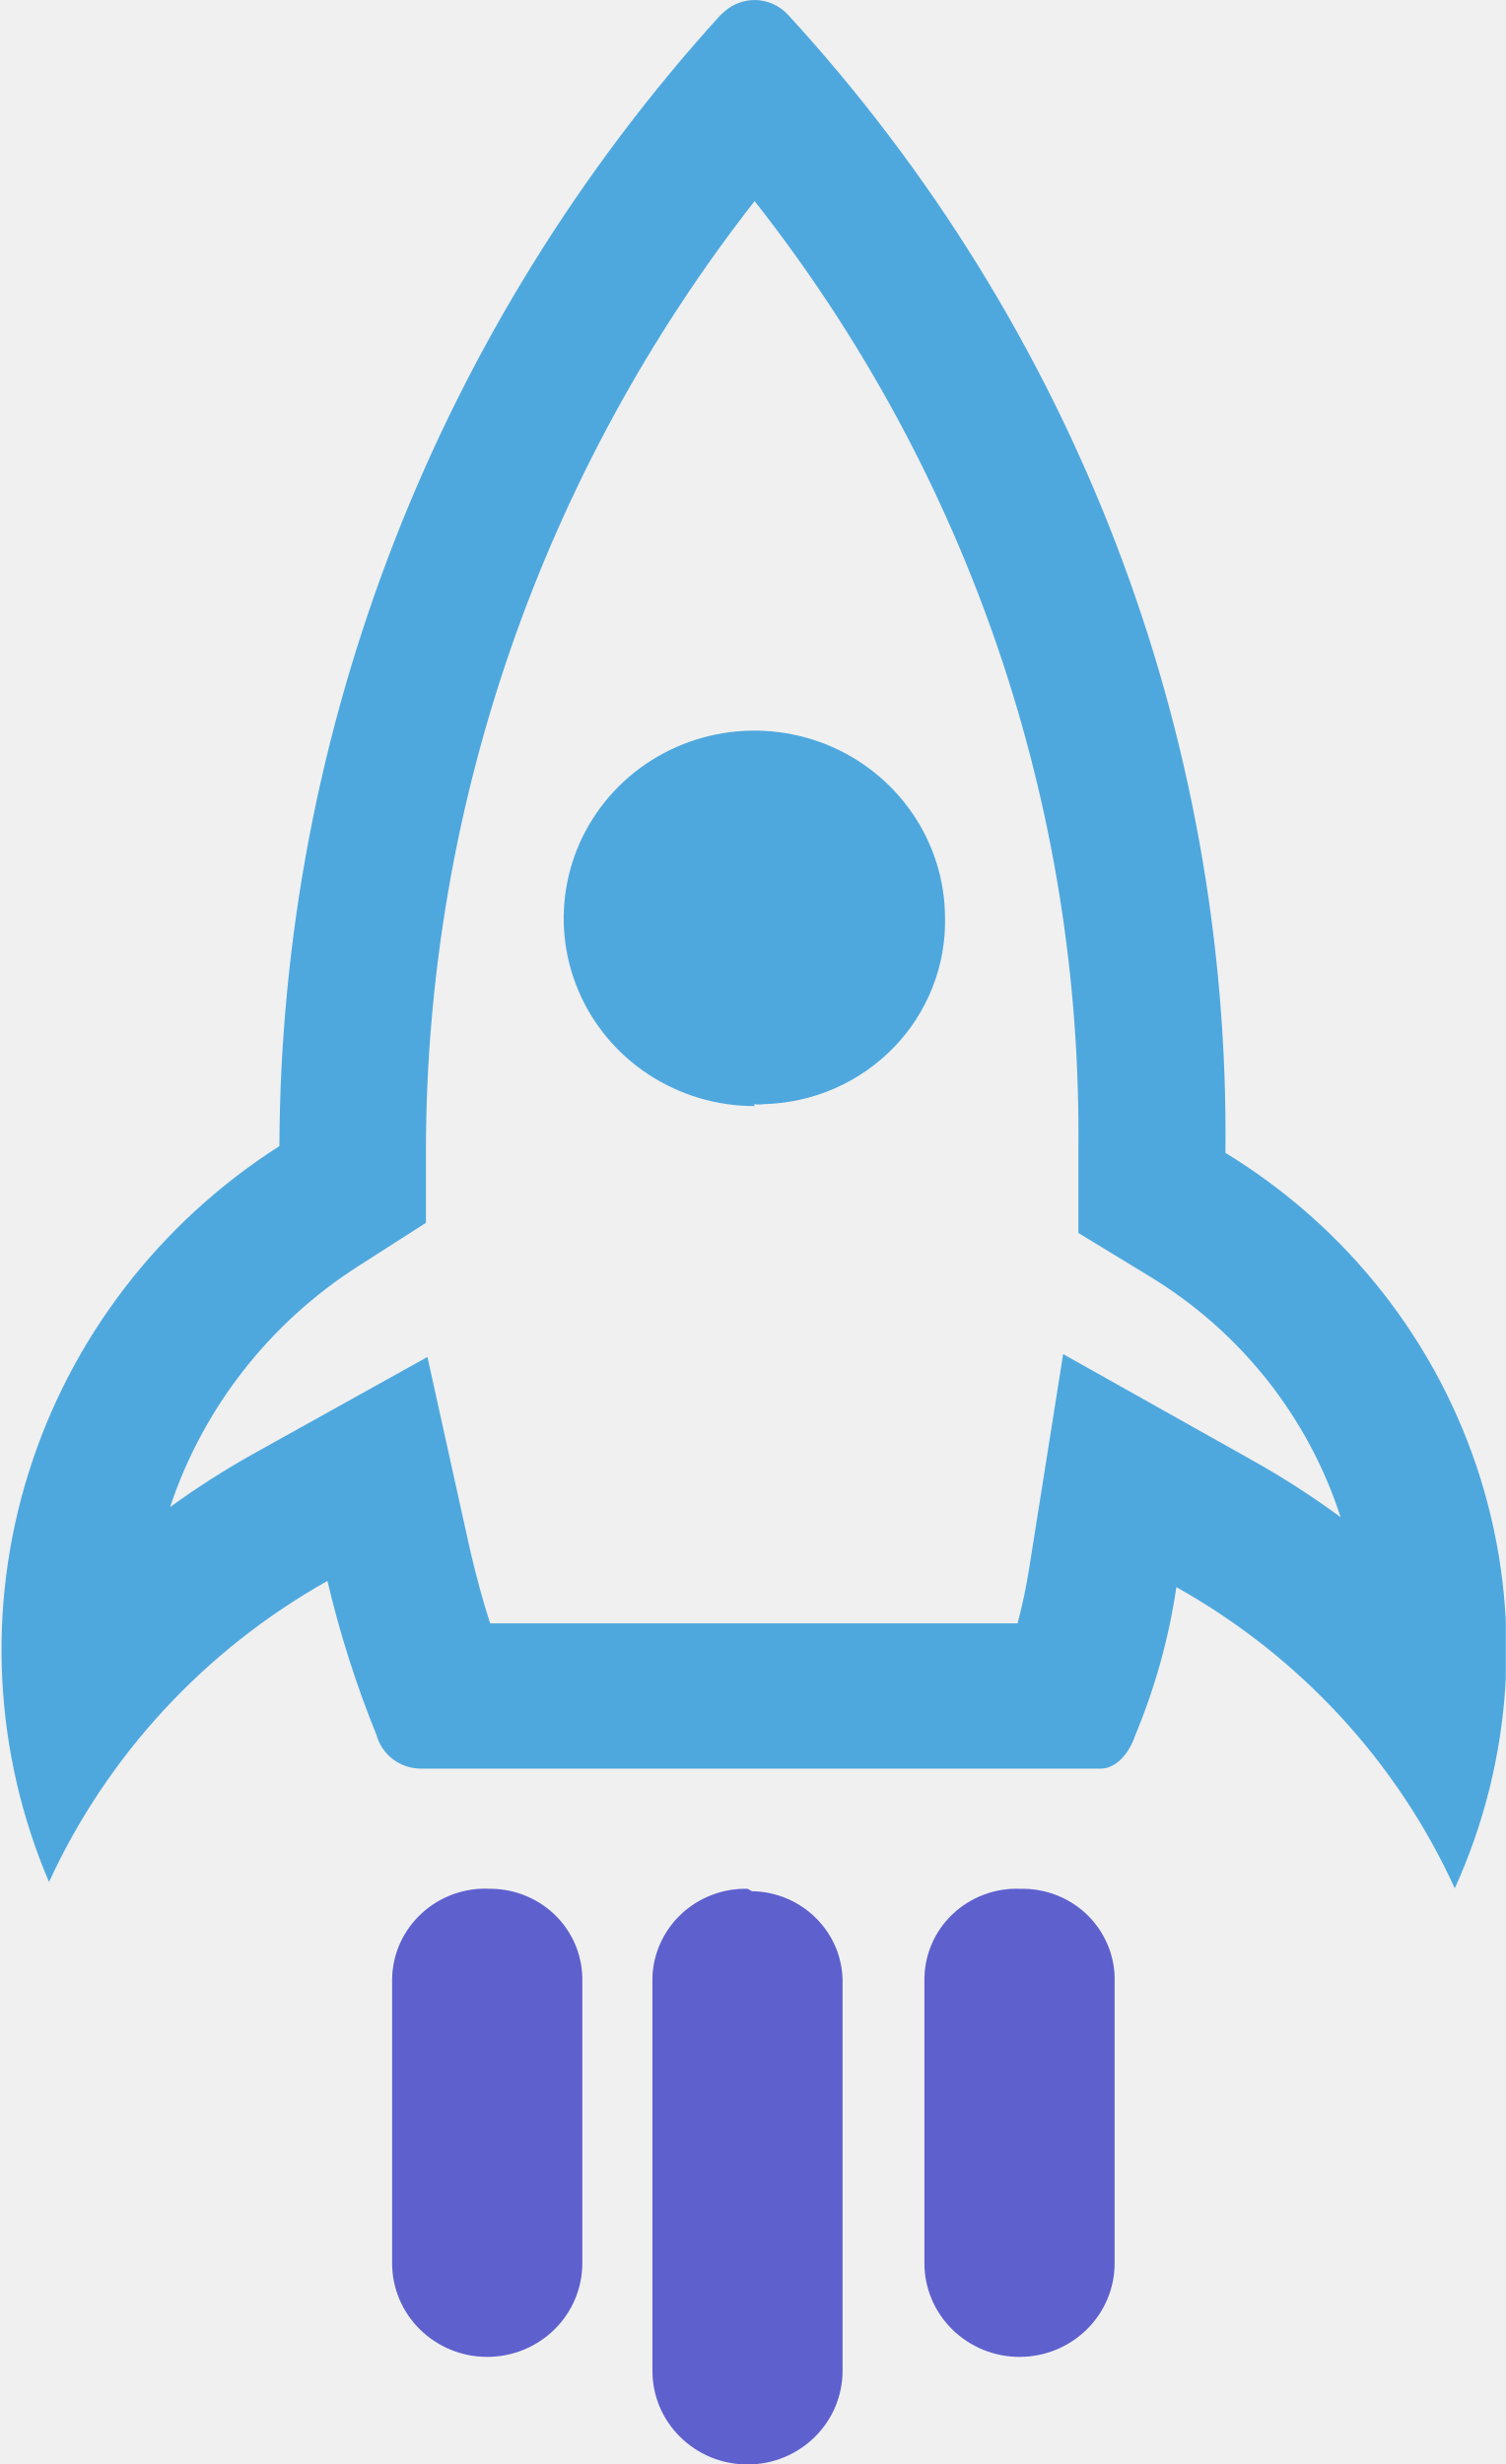
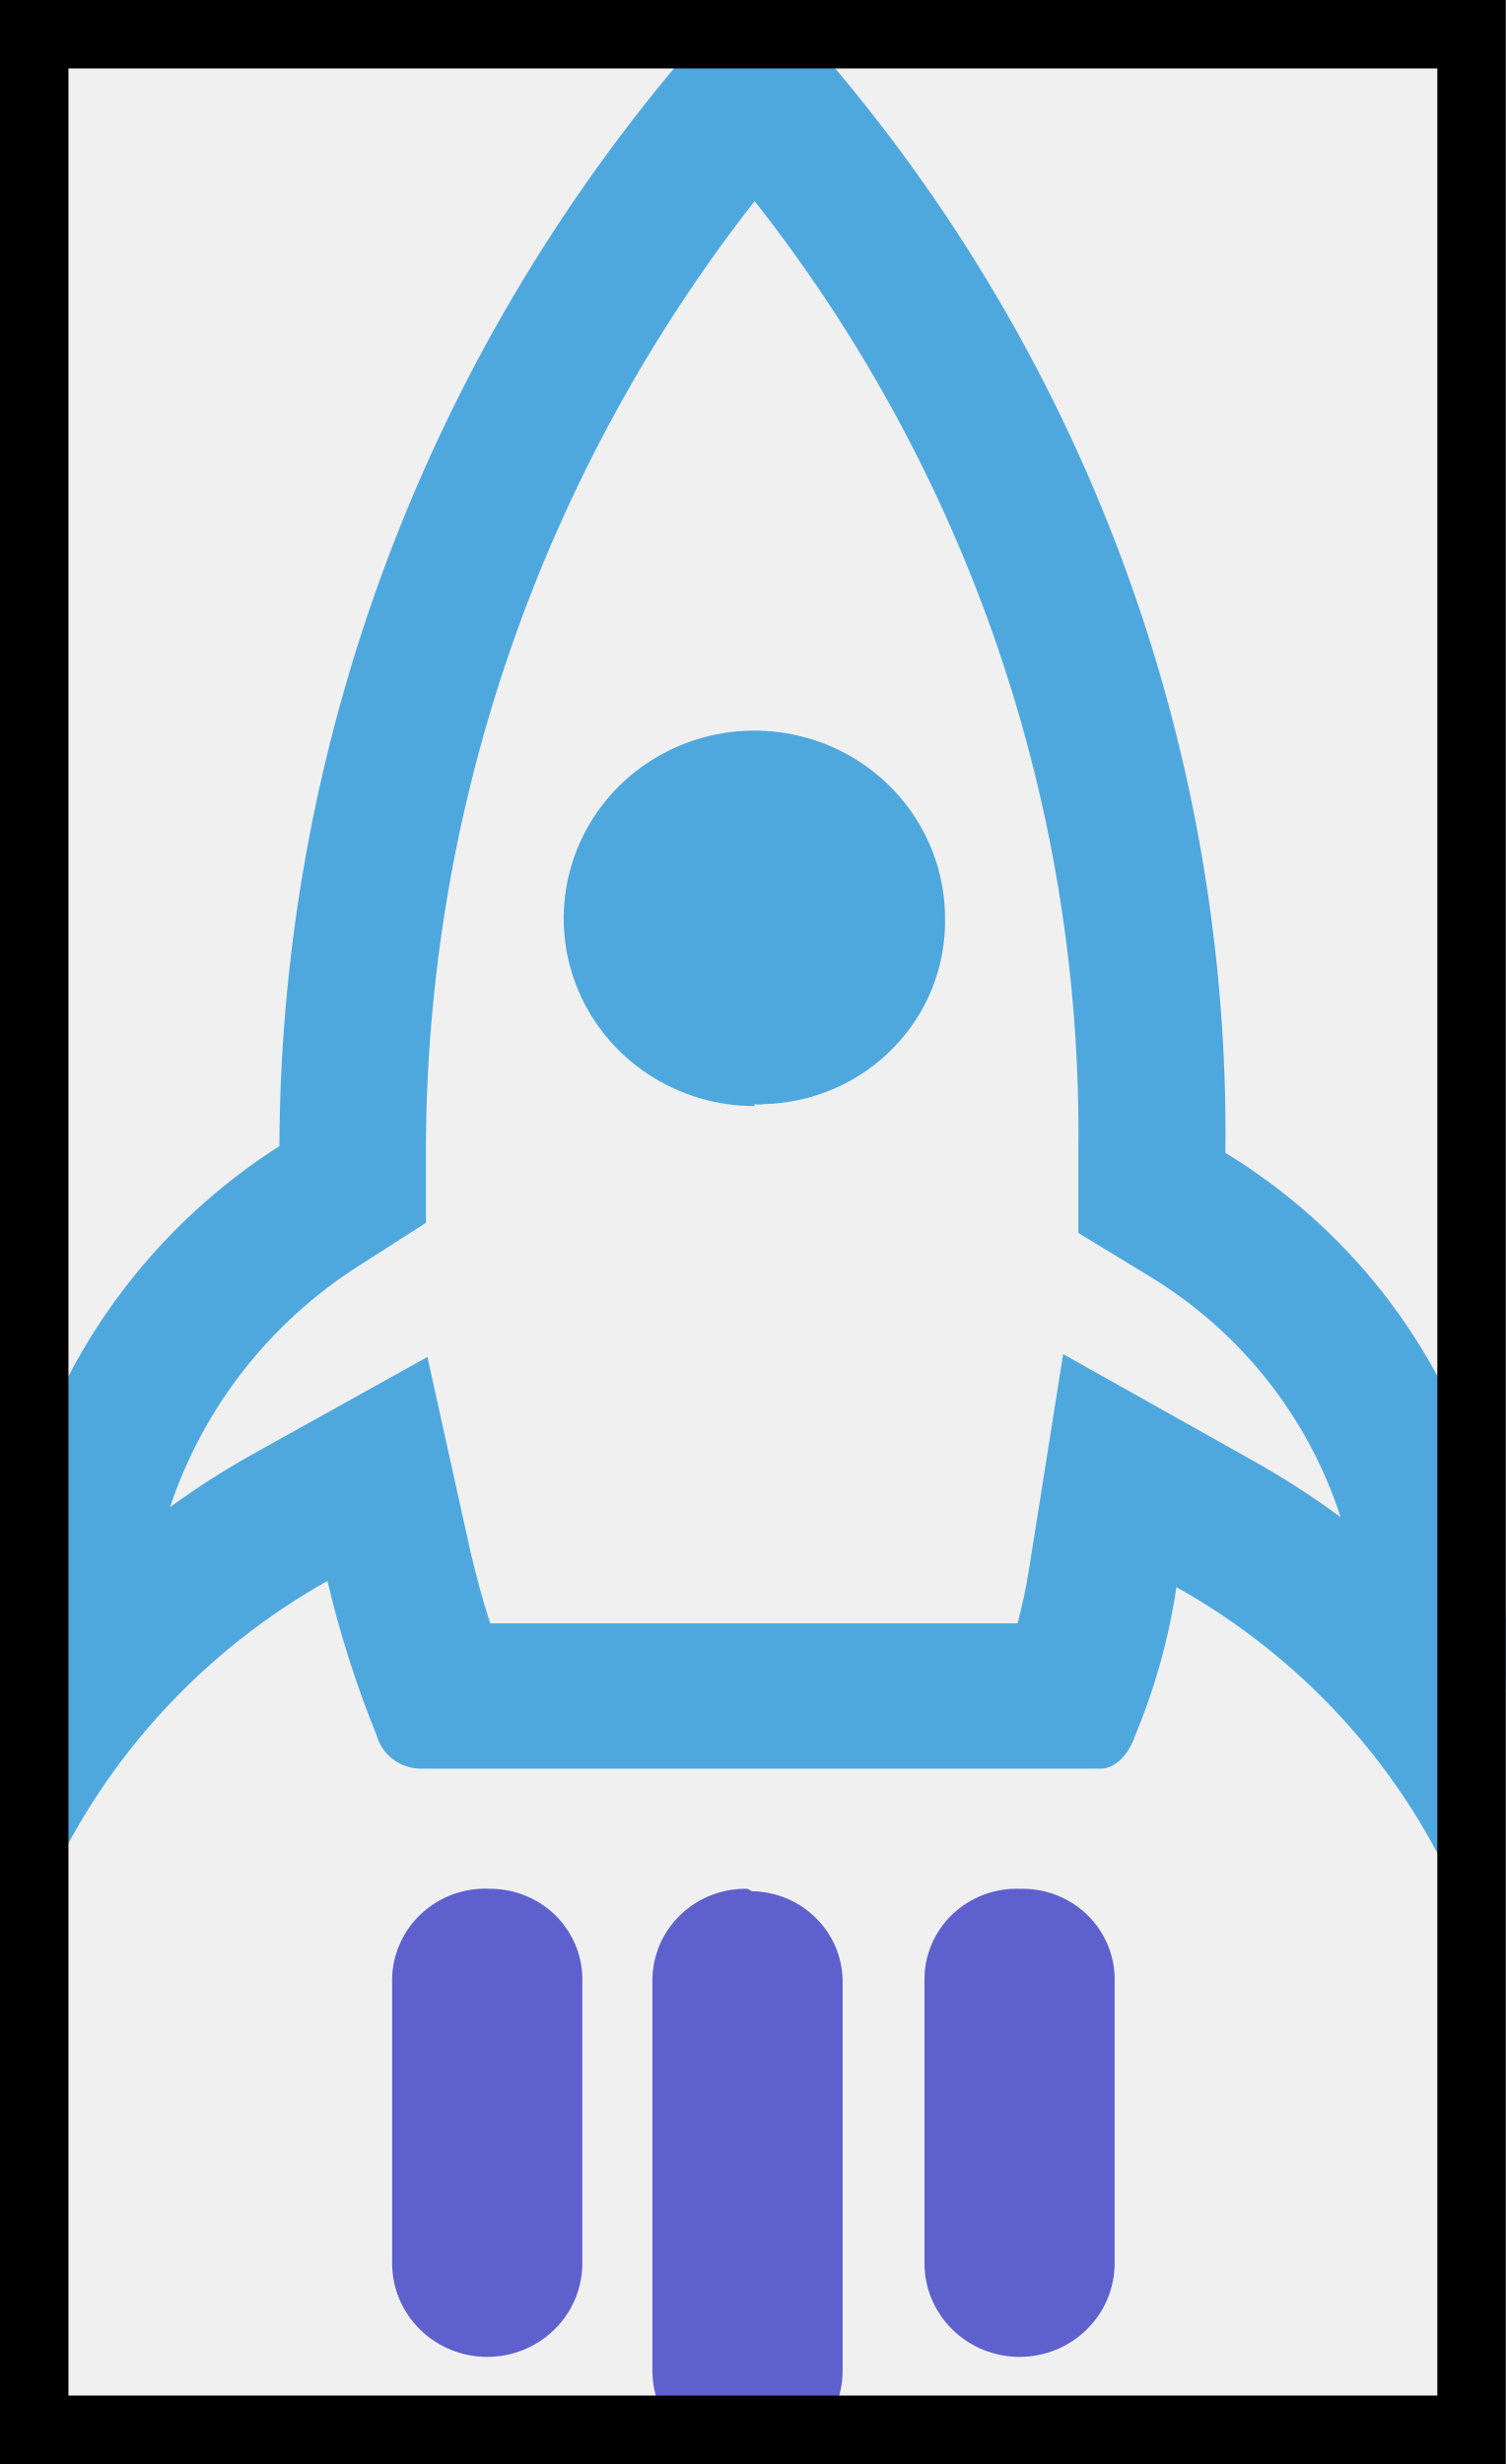
<svg xmlns="http://www.w3.org/2000/svg" width="22" height="36" viewBox="0 0 22 36" fill="none">
-   <g clip-path="url(#clip0_12_136)">
-     <path d="M11.021 2.933C14.147 6.901 15.816 11.794 15.755 16.816V18.014L16.786 18.642C18.119 19.448 19.113 20.699 19.587 22.167C19.17 21.86 18.735 21.58 18.283 21.328L15.533 19.784L15.039 22.9C14.996 23.175 14.939 23.448 14.867 23.718H7.161C7.047 23.366 6.954 23.013 6.868 22.646L6.245 19.826L3.71 21.236C3.286 21.473 2.877 21.734 2.485 22.019C2.968 20.568 3.941 19.324 5.242 18.494L6.223 17.866V16.752C6.241 11.751 7.93 6.895 11.029 2.933H11.021ZM11.029 0C10.868 0 10.713 0.058 10.592 0.162L10.527 0.219C6.398 4.766 4.105 10.645 4.082 16.745C2.33 17.864 1.032 19.554 0.417 21.52C-0.198 23.485 -0.092 25.601 0.716 27.497C1.568 25.645 2.991 24.106 4.784 23.098C4.964 23.864 5.203 24.616 5.5 25.347C5.538 25.487 5.621 25.611 5.738 25.701C5.854 25.79 5.997 25.839 6.144 25.84H16.085C16.285 25.84 16.486 25.65 16.586 25.354C16.876 24.659 17.078 23.932 17.187 23.189C18.983 24.193 20.408 25.734 21.255 27.589C22.112 25.702 22.245 23.573 21.629 21.597C21.012 19.621 19.689 17.932 17.904 16.844C17.974 10.708 15.693 4.772 11.516 0.219C11.453 0.15 11.377 0.095 11.292 0.058C11.207 0.02 11.115 0 11.021 0L11.029 0Z" fill="#4EA8DE" />
-     <path d="M11.021 16.16C10.471 16.16 9.934 15.999 9.476 15.699C9.018 15.399 8.661 14.972 8.45 14.472C8.238 13.972 8.182 13.421 8.288 12.89C8.393 12.358 8.657 11.87 9.044 11.485C9.431 11.101 9.926 10.838 10.465 10.73C11.004 10.622 11.563 10.673 12.073 10.877C12.582 11.082 13.019 11.43 13.327 11.878C13.636 12.326 13.803 12.854 13.807 13.396C13.816 13.747 13.754 14.096 13.625 14.424C13.497 14.751 13.304 15.05 13.058 15.304C12.812 15.558 12.517 15.762 12.191 15.904C11.865 16.046 11.514 16.123 11.157 16.132C11.112 16.139 11.066 16.139 11.021 16.132V16.16Z" fill="#4EA8DE" />
-     <path d="M14.896 27.596C14.716 27.59 14.538 27.62 14.371 27.683C14.203 27.746 14.05 27.842 13.921 27.964C13.791 28.086 13.688 28.232 13.617 28.394C13.546 28.556 13.508 28.731 13.506 28.907V33.067C13.506 33.43 13.653 33.778 13.913 34.034C14.174 34.291 14.527 34.435 14.896 34.435C15.264 34.435 15.617 34.291 15.878 34.034C16.139 33.778 16.285 33.43 16.285 33.067V28.964C16.291 28.788 16.261 28.613 16.197 28.448C16.133 28.284 16.037 28.134 15.914 28.006C15.79 27.879 15.643 27.777 15.479 27.707C15.315 27.636 15.139 27.599 14.96 27.596H14.896Z" fill="#5E60CE" />
-     <path d="M7.161 27.596C6.979 27.586 6.797 27.613 6.625 27.674C6.454 27.736 6.296 27.83 6.163 27.953C6.029 28.075 5.922 28.223 5.847 28.387C5.773 28.55 5.733 28.727 5.729 28.907V33.067C5.729 33.43 5.875 33.778 6.136 34.034C6.396 34.291 6.75 34.435 7.118 34.435C7.487 34.435 7.84 34.291 8.101 34.034C8.361 33.778 8.508 33.43 8.508 33.067V28.964C8.513 28.788 8.483 28.613 8.42 28.448C8.356 28.284 8.26 28.134 8.136 28.006C8.013 27.879 7.865 27.777 7.701 27.707C7.538 27.636 7.361 27.599 7.183 27.596H7.161Z" fill="#5E60CE" />
-     <path d="M10.921 27.596C10.742 27.592 10.565 27.623 10.398 27.687C10.232 27.751 10.079 27.846 9.95 27.968C9.821 28.09 9.718 28.235 9.646 28.397C9.574 28.558 9.535 28.731 9.532 28.907V34.639C9.532 35.002 9.678 35.35 9.939 35.606C10.199 35.863 10.553 36.007 10.921 36.007C11.29 36.007 11.643 35.863 11.903 35.606C12.164 35.35 12.31 35.002 12.31 34.639V28.999C12.316 28.823 12.286 28.648 12.223 28.483C12.159 28.319 12.062 28.169 11.939 28.042C11.816 27.914 11.668 27.812 11.504 27.742C11.341 27.671 11.164 27.634 10.986 27.631L10.921 27.596Z" fill="#5E60CE" />
+   <g clip-path="url(#clip0_43_111)">
+     <path d="M11.021 2.933C14.147 6.901 15.816 11.794 15.755 16.816V18.014L16.787 18.642C18.119 19.448 19.113 20.699 19.587 22.167C19.171 21.86 18.735 21.58 18.283 21.328L15.533 19.784L15.039 22.9C14.996 23.175 14.939 23.448 14.867 23.718H7.162C7.047 23.366 6.954 23.013 6.868 22.646L6.245 19.826L3.71 21.236C3.286 21.473 2.877 21.734 2.485 22.019C2.968 20.568 3.941 19.324 5.242 18.494L6.223 17.866V16.752C6.241 11.751 7.93 6.895 11.029 2.933H11.021ZM11.029 0C10.868 0 10.713 0.058 10.592 0.162L10.527 0.219C6.398 4.766 4.105 10.645 4.082 16.745C2.33 17.864 1.033 19.554 0.417 21.52C-0.198 23.485 -0.092 25.601 0.716 27.497C1.568 25.645 2.991 24.106 4.784 23.098C4.964 23.864 5.203 24.616 5.5 25.347C5.538 25.487 5.621 25.611 5.738 25.701C5.854 25.79 5.997 25.839 6.145 25.84H16.085C16.285 25.84 16.486 25.65 16.586 25.354C16.876 24.659 17.078 23.932 17.188 23.189C18.984 24.193 20.408 25.734 21.255 27.589C22.112 25.702 22.245 23.573 21.629 21.597C21.012 19.621 19.689 17.932 17.904 16.844C17.974 10.708 15.694 4.772 11.516 0.219C11.454 0.15 11.377 0.095 11.292 0.058C11.207 0.02 11.115 0 11.021 0L11.029 0Z" fill="#4EA8DE" />
+     <path d="M11.022 16.16C10.472 16.16 9.934 15.999 9.476 15.699C9.018 15.399 8.661 14.972 8.45 14.472C8.238 13.972 8.182 13.421 8.288 12.89C8.394 12.358 8.657 11.87 9.044 11.485C9.432 11.101 9.926 10.838 10.465 10.73C11.004 10.622 11.563 10.673 12.073 10.877C12.582 11.082 13.019 11.43 13.328 11.878C13.636 12.326 13.803 12.854 13.807 13.396C13.816 13.747 13.754 14.096 13.626 14.424C13.497 14.751 13.304 15.05 13.058 15.304C12.812 15.558 12.518 15.762 12.191 15.904C11.865 16.046 11.514 16.123 11.158 16.132C11.113 16.139 11.067 16.139 11.022 16.132V16.16Z" fill="#4EA8DE" />
+     <path d="M14.896 27.596C14.717 27.59 14.538 27.62 14.371 27.683C14.203 27.746 14.05 27.842 13.921 27.964C13.792 28.086 13.688 28.232 13.617 28.394C13.546 28.556 13.508 28.731 13.507 28.907V33.067C13.507 33.43 13.653 33.778 13.914 34.034C14.174 34.291 14.527 34.435 14.896 34.435C15.264 34.435 15.618 34.291 15.878 34.034C16.139 33.778 16.285 33.43 16.285 33.067V28.964C16.291 28.788 16.261 28.613 16.197 28.448C16.134 28.284 16.037 28.134 15.914 28.006C15.791 27.879 15.643 27.777 15.479 27.707C15.315 27.636 15.139 27.599 14.96 27.596H14.896Z" fill="#5E60CE" />
+     <path d="M7.162 27.596C6.979 27.586 6.797 27.613 6.625 27.674C6.454 27.736 6.297 27.83 6.163 27.953C6.029 28.075 5.922 28.223 5.848 28.387C5.773 28.55 5.733 28.727 5.729 28.907V33.067C5.729 33.43 5.876 33.778 6.136 34.034C6.397 34.291 6.75 34.435 7.119 34.435C7.487 34.435 7.84 34.291 8.101 34.034C8.362 33.778 8.508 33.43 8.508 33.067V28.964C8.514 28.788 8.484 28.613 8.42 28.448C8.356 28.284 8.26 28.134 8.137 28.006C8.013 27.879 7.865 27.777 7.702 27.707C7.538 27.636 7.362 27.599 7.183 27.596H7.162Z" fill="#5E60CE" />
+     <path d="M10.921 27.596C10.743 27.592 10.565 27.623 10.398 27.687C10.232 27.751 10.08 27.846 9.951 27.968C9.822 28.09 9.718 28.235 9.646 28.397C9.575 28.558 9.536 28.731 9.532 28.907V34.639C9.532 35.002 9.678 35.35 9.939 35.606C10.2 35.863 10.553 36.007 10.921 36.007C11.29 36.007 11.643 35.863 11.904 35.606C12.164 35.35 12.311 35.002 12.311 34.639V28.999C12.316 28.823 12.287 28.648 12.223 28.483C12.159 28.319 12.063 28.169 11.939 28.042C11.816 27.914 11.668 27.812 11.505 27.742C11.341 27.671 11.164 27.634 10.986 27.631L10.921 27.596Z" fill="#5E60CE" />
  </g>
+   <rect x="0.5" y="0.5" width="21" height="35" stroke="black" />
  <defs>
-     <clipPath id="clip0_12_136">
+     <clipPath id="clip0_43_111">
      <rect width="22" height="36" fill="white" />
    </clipPath>
  </defs>
</svg>
